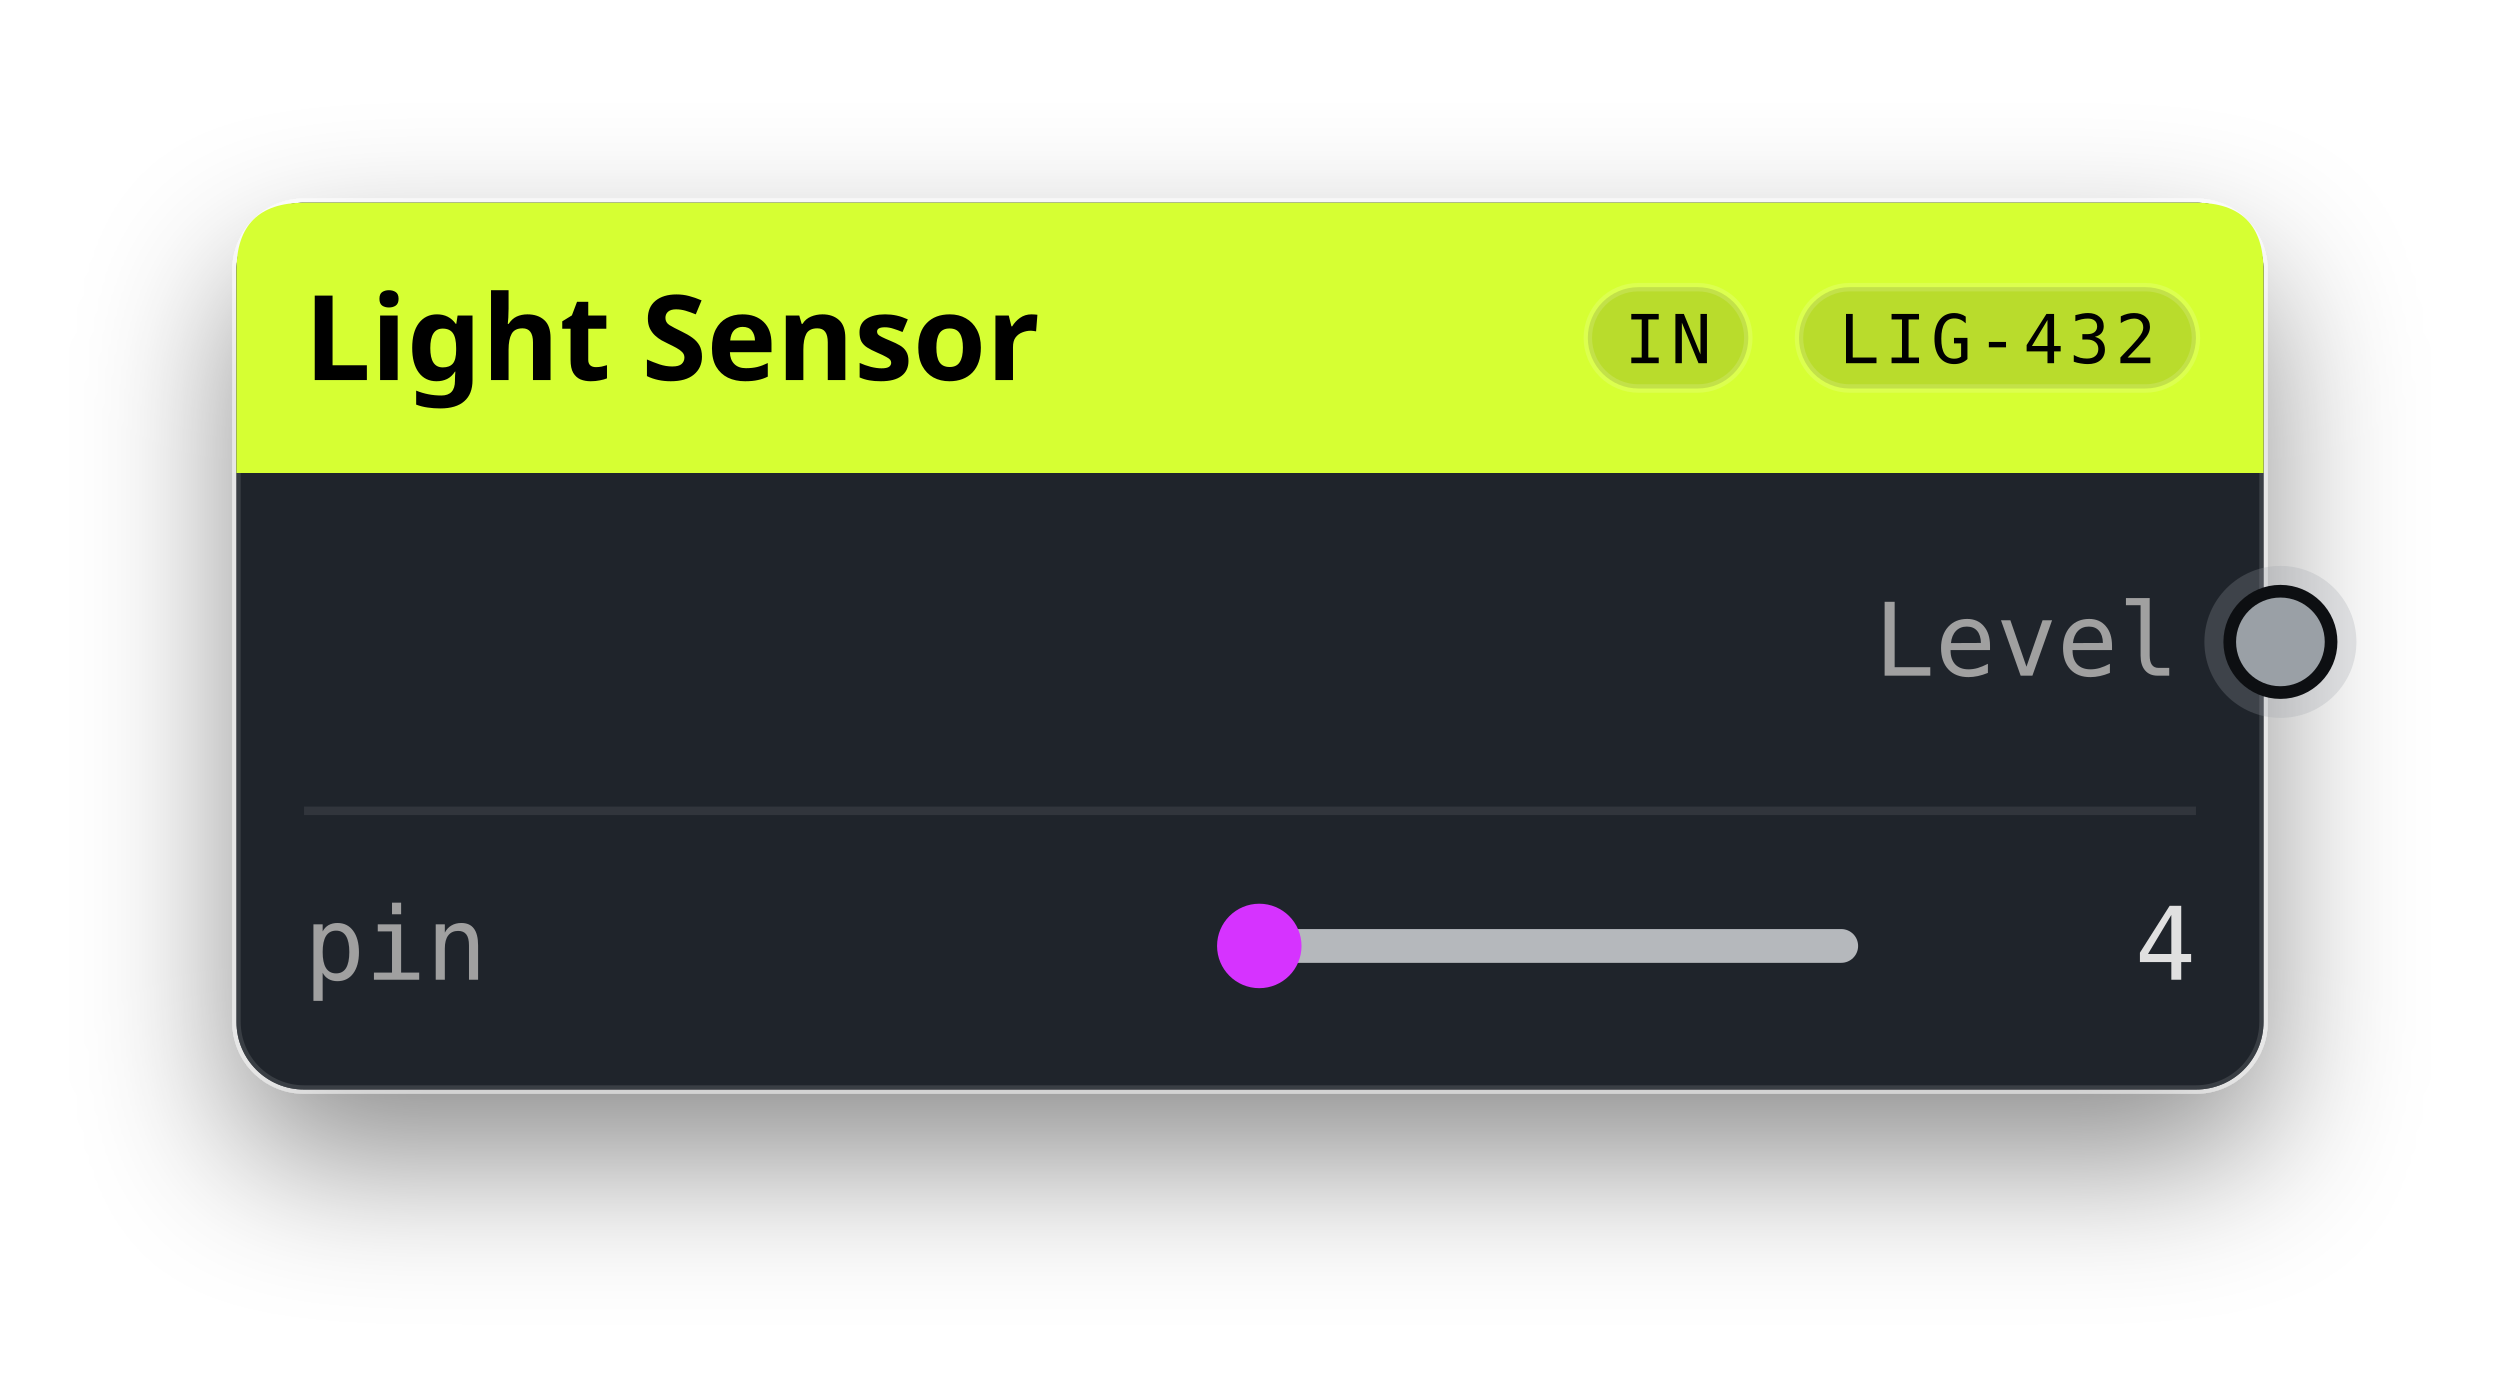
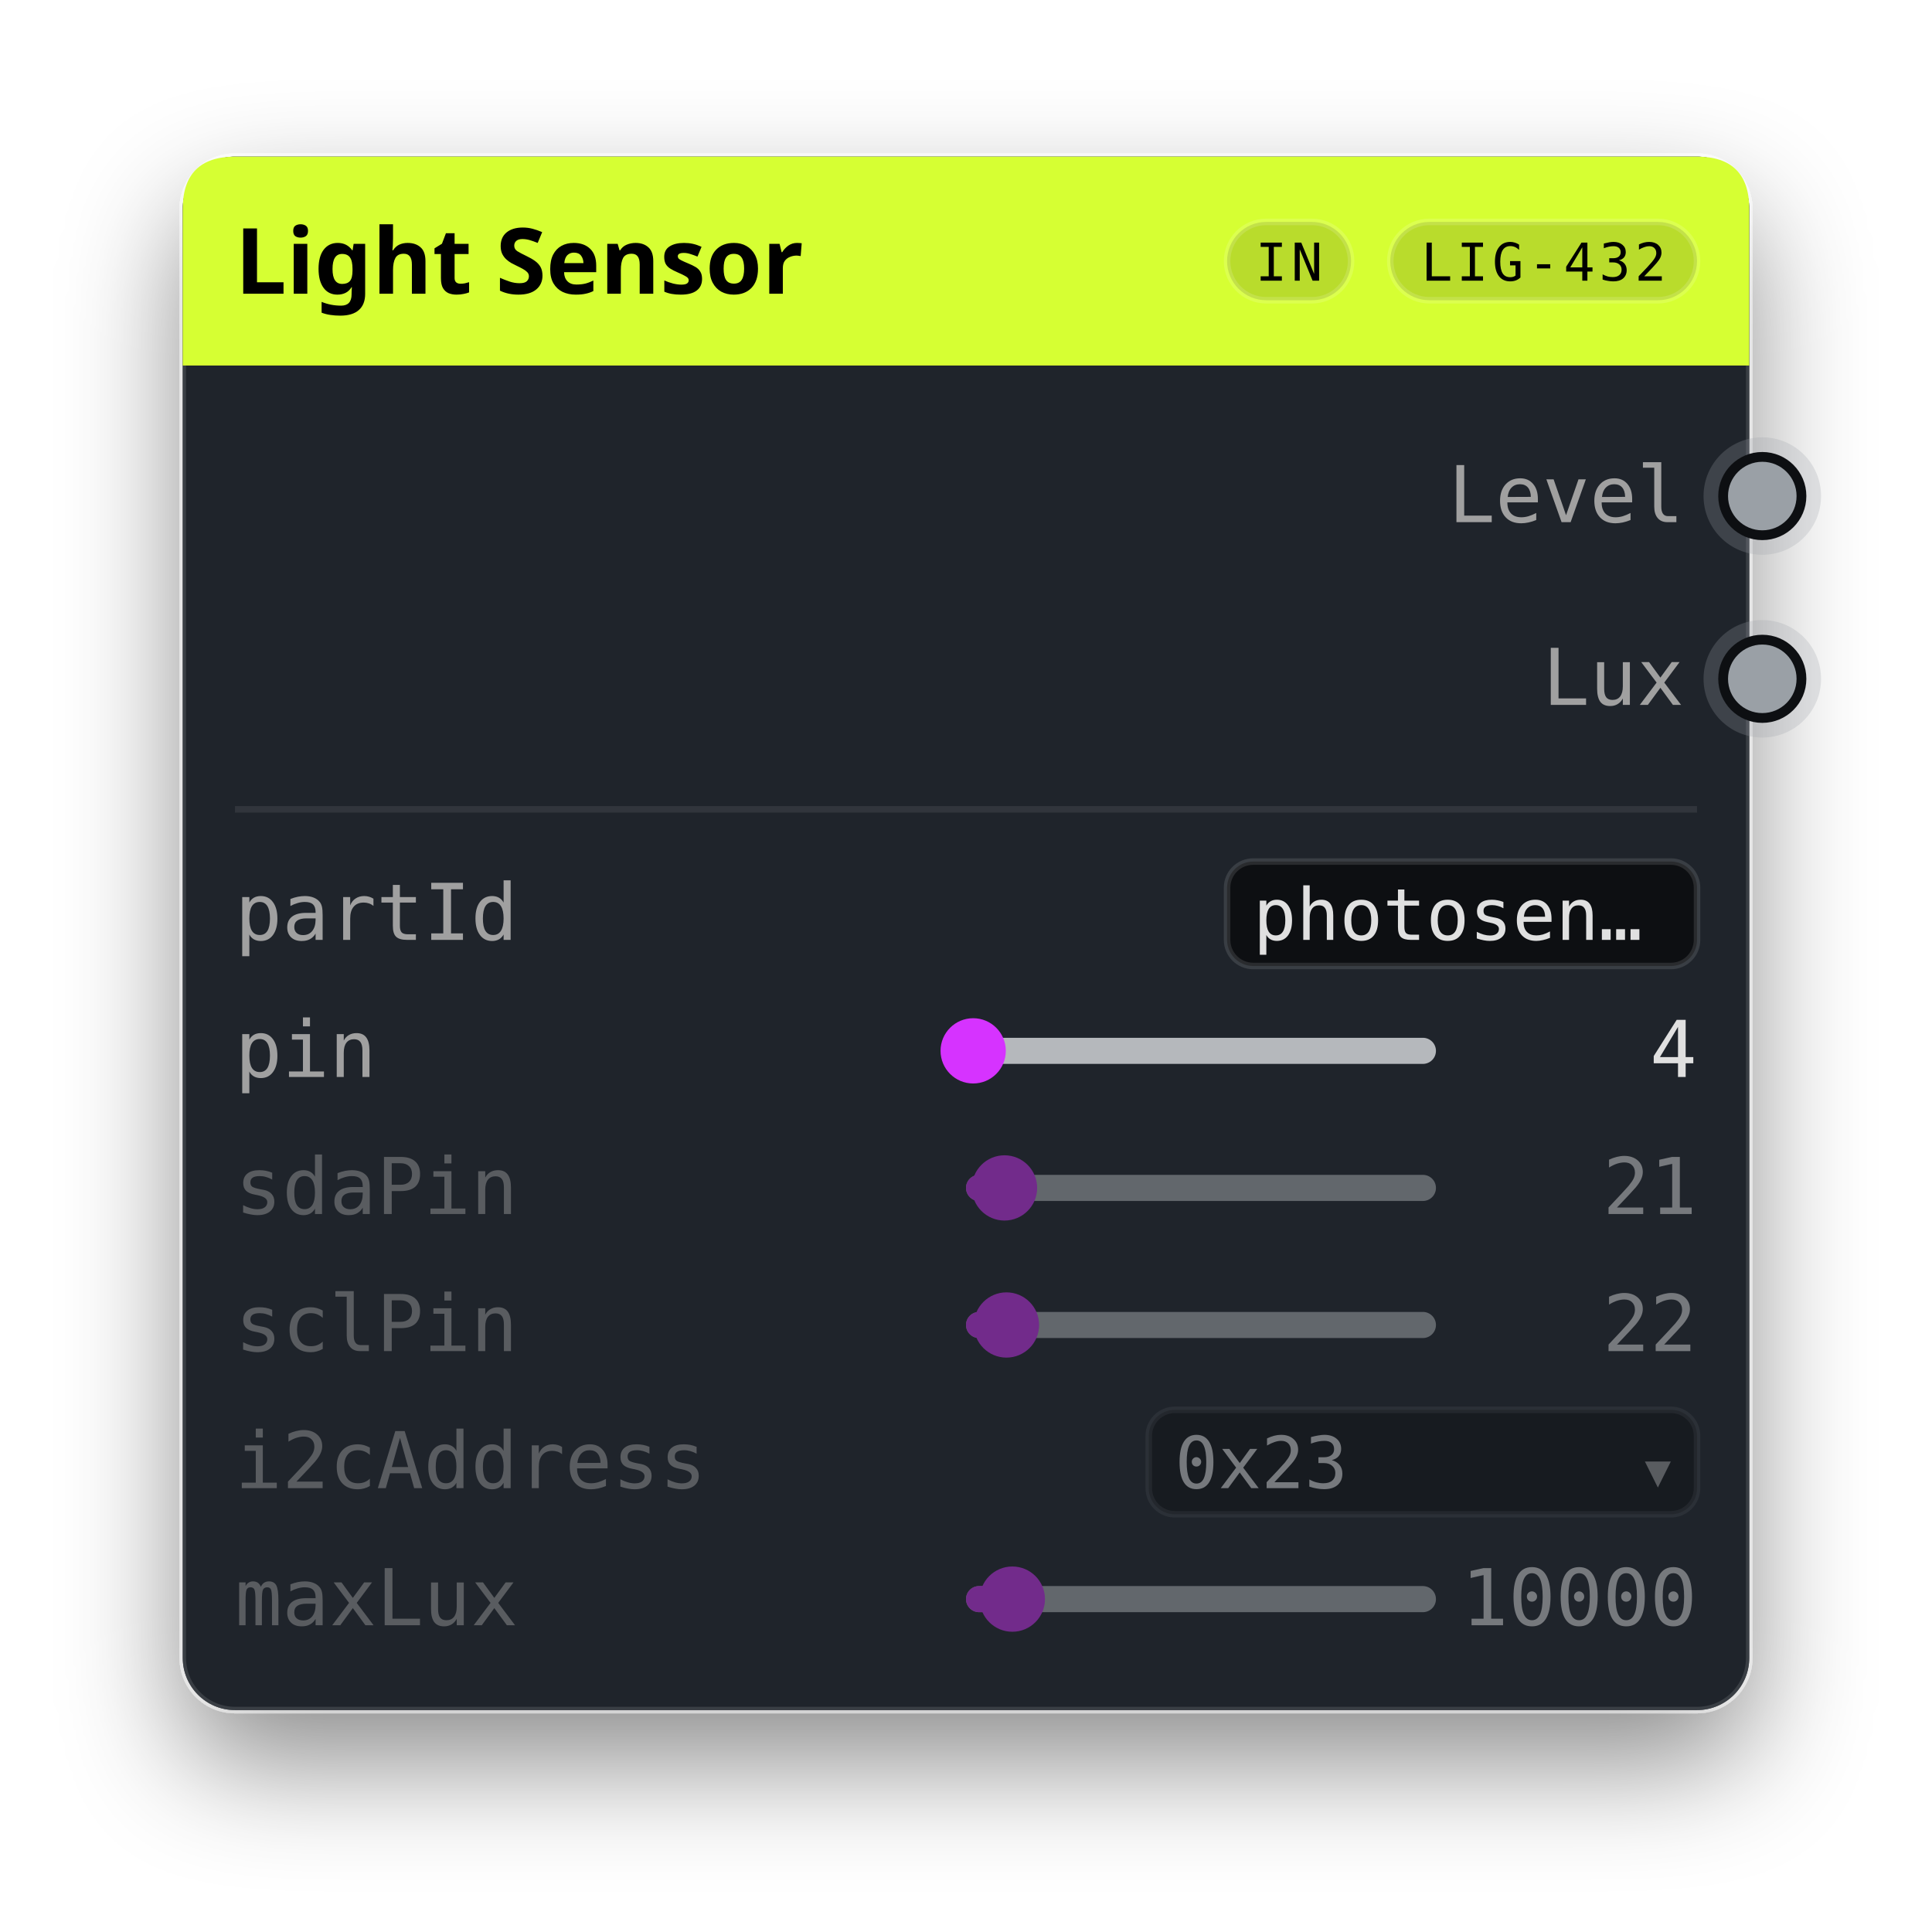
- <svg xmlns="http://www.w3.org/2000/svg" viewBox="0 0 296 163" width="296" height="163" role="img" aria-label="Light Sensor node">
+ <svg xmlns="http://www.w3.org/2000/svg" viewBox="0 0 296 296" width="296" height="296" role="img" aria-label="Light Sensor node">
  <defs>
    <filter id="shadow" x="-20%" y="-20%" width="140%" height="160%">
      <feDropShadow dx="0" dy="8" stdDeviation="9" flood-color="#000" flood-opacity="0.45" />
    </filter>
  </defs>
  <g transform="translate(28,24)">
-     <rect x="0" y="0" width="240" height="105" rx="8" fill="#1f242b" stroke="rgba(255,255,255,0.12)" filter="url(#shadow)" />
-     <rect x="0" y="0" width="240" height="105" rx="8" fill="#1f242b" stroke="rgba(255,255,255,0.12)" />
+     <rect x="0" y="0" width="240" height="238" rx="8" fill="#1f242b" stroke="rgba(255,255,255,0.12)" filter="url(#shadow)" />
+     <rect x="0" y="0" width="240" height="238" rx="8" fill="#1f242b" stroke="rgba(255,255,255,0.12)" />
    <path d="M0,32 L0,8 Q0,0 8,0 L232,0 Q240,0 240,8 L240,32 Z" fill="#d6ff33" />
    <text x="8" y="21" font-family="'Audiowide','Trebuchet MS','Arial Black',sans-serif" font-size="14" font-weight="600" fill="#000">Light Sensor</text>
    <rect x="160" y="10" width="19" height="12" rx="6" fill="rgba(0,0,0,0.14)" stroke="rgba(255,255,255,0.14)" />
    <text x="169.5" y="19" text-anchor="middle" font-family="'JetBrains Mono','Cascadia Mono','Consolas',monospace" font-size="8" letter-spacing="0.08em" fill="#000">IN</text>
    <rect x="185" y="10" width="47" height="12" rx="6" fill="rgba(0,0,0,0.14)" stroke="rgba(255,255,255,0.14)" />
    <text x="208.5" y="19" text-anchor="middle" font-family="'JetBrains Mono','Cascadia Mono','Consolas',monospace" font-size="8" letter-spacing="0.08em" fill="#000">LIG-432</text>
    <circle cx="242" cy="52" r="9" fill="#9aa0a6" opacity="0.25" />
    <circle cx="242" cy="52" r="6" fill="#9aa0a6" stroke="#0d0f12" stroke-width="1.5" />
    <text x="230" y="56" text-anchor="end" font-family="'JetBrains Mono','Cascadia Mono','Consolas',monospace" font-size="12" fill="#a0a0a0">Level</text>
-     <line x1="8" y1="72" x2="232" y2="72" stroke="rgba(255,255,255,0.08)" />
-     <text x="8" y="92" font-family="'JetBrains Mono','Cascadia Mono','Consolas',monospace" font-size="12" fill="#a0a0a0">pin</text>
+     <circle cx="242" cy="80" r="9" fill="#9aa0a6" opacity="0.25" />
+     <circle cx="242" cy="80" r="6" fill="#9aa0a6" stroke="#0d0f12" stroke-width="1.5" />
+     <text x="230" y="84" text-anchor="end" font-family="'JetBrains Mono','Cascadia Mono','Consolas',monospace" font-size="12" fill="#a0a0a0">Lux</text>
+     <line x1="8" y1="100" x2="232" y2="100" stroke="rgba(255,255,255,0.08)" />
+     <text x="8" y="120" font-family="'JetBrains Mono','Cascadia Mono','Consolas',monospace" font-size="12" fill="#a0a0a0">partId</text>
    <g>
-       <rect x="120" y="86" width="72" height="4" rx="2" fill="#cfd2d6" opacity="0.85" />
-       <rect x="120" y="86" width="1.1" height="4" rx="2" fill="#d633ff" />
-       <circle cx="121.1" cy="88" r="5" fill="#d633ff" />
-       <text x="232" y="92" text-anchor="end" font-family="'JetBrains Mono','Cascadia Mono','Consolas',monospace" font-size="12" fill="#e0e0e0">4</text>
+       <rect x="160" y="108" width="72" height="16" rx="4" fill="#0d0f12" stroke="rgba(255,255,255,0.12)" />
+       <text x="164" y="120" font-family="'JetBrains Mono','Cascadia Mono','Consolas',monospace" font-size="11" fill="#e0e0e0">photosen…</text>
+     </g>
+     <text x="8" y="141" font-family="'JetBrains Mono','Cascadia Mono','Consolas',monospace" font-size="12" fill="#a0a0a0">pin</text>
+     <g>
+       <rect x="120" y="135" width="72" height="4" rx="2" fill="#cfd2d6" opacity="0.85" />
+       <rect x="120" y="135" width="1.1" height="4" rx="2" fill="#d633ff" />
+       <circle cx="121.1" cy="137" r="5" fill="#d633ff" />
+       <text x="232" y="141" text-anchor="end" font-family="'JetBrains Mono','Cascadia Mono','Consolas',monospace" font-size="12" fill="#e0e0e0">4</text>
+     </g>
+     <text x="8" y="162" font-family="'JetBrains Mono','Cascadia Mono','Consolas',monospace" font-size="12" fill="#a0a0a0" opacity="0.45">sdaPin</text>
+     <g opacity="0.45">
+       <rect x="120" y="156" width="72" height="4" rx="2" fill="#cfd2d6" opacity="0.85" />
+       <rect x="120" y="156" width="5.9" height="4" rx="2" fill="#d633ff" />
+       <circle cx="125.9" cy="158" r="5" fill="#d633ff" />
+       <text x="232" y="162" text-anchor="end" font-family="'JetBrains Mono','Cascadia Mono','Consolas',monospace" font-size="12" fill="#e0e0e0">21</text>
+     </g>
+     <text x="8" y="183" font-family="'JetBrains Mono','Cascadia Mono','Consolas',monospace" font-size="12" fill="#a0a0a0" opacity="0.45">sclPin</text>
+     <g opacity="0.45">
+       <rect x="120" y="177" width="72" height="4" rx="2" fill="#cfd2d6" opacity="0.85" />
+       <rect x="120" y="177" width="6.2" height="4" rx="2" fill="#d633ff" />
+       <circle cx="126.2" cy="179" r="5" fill="#d633ff" />
+       <text x="232" y="183" text-anchor="end" font-family="'JetBrains Mono','Cascadia Mono','Consolas',monospace" font-size="12" fill="#e0e0e0">22</text>
+     </g>
+     <text x="8" y="204" font-family="'JetBrains Mono','Cascadia Mono','Consolas',monospace" font-size="12" fill="#a0a0a0" opacity="0.45">i2cAddress</text>
+     <g opacity="0.45">
+       <rect x="148" y="192" width="84" height="16" rx="4" fill="#0d0f12" stroke="rgba(255,255,255,0.12)" />
+       <text x="152" y="204" font-family="'JetBrains Mono','Cascadia Mono','Consolas',monospace" font-size="11" fill="#e0e0e0">0x23</text>
+       <text x="228" y="204" text-anchor="end" font-size="8" fill="#a0a0a0">▾</text>
+     </g>
+     <text x="8" y="225" font-family="'JetBrains Mono','Cascadia Mono','Consolas',monospace" font-size="12" fill="#a0a0a0" opacity="0.45">maxLux</text>
+     <g opacity="0.45">
+       <rect x="120" y="219" width="72" height="4" rx="2" fill="#cfd2d6" opacity="0.85" />
+       <rect x="120" y="219" width="7.1" height="4" rx="2" fill="#d633ff" />
+       <circle cx="127.1" cy="221" r="5" fill="#d633ff" />
+       <text x="232" y="225" text-anchor="end" font-family="'JetBrains Mono','Cascadia Mono','Consolas',monospace" font-size="12" fill="#e0e0e0">10000</text>
    </g>
  </g>
</svg>
